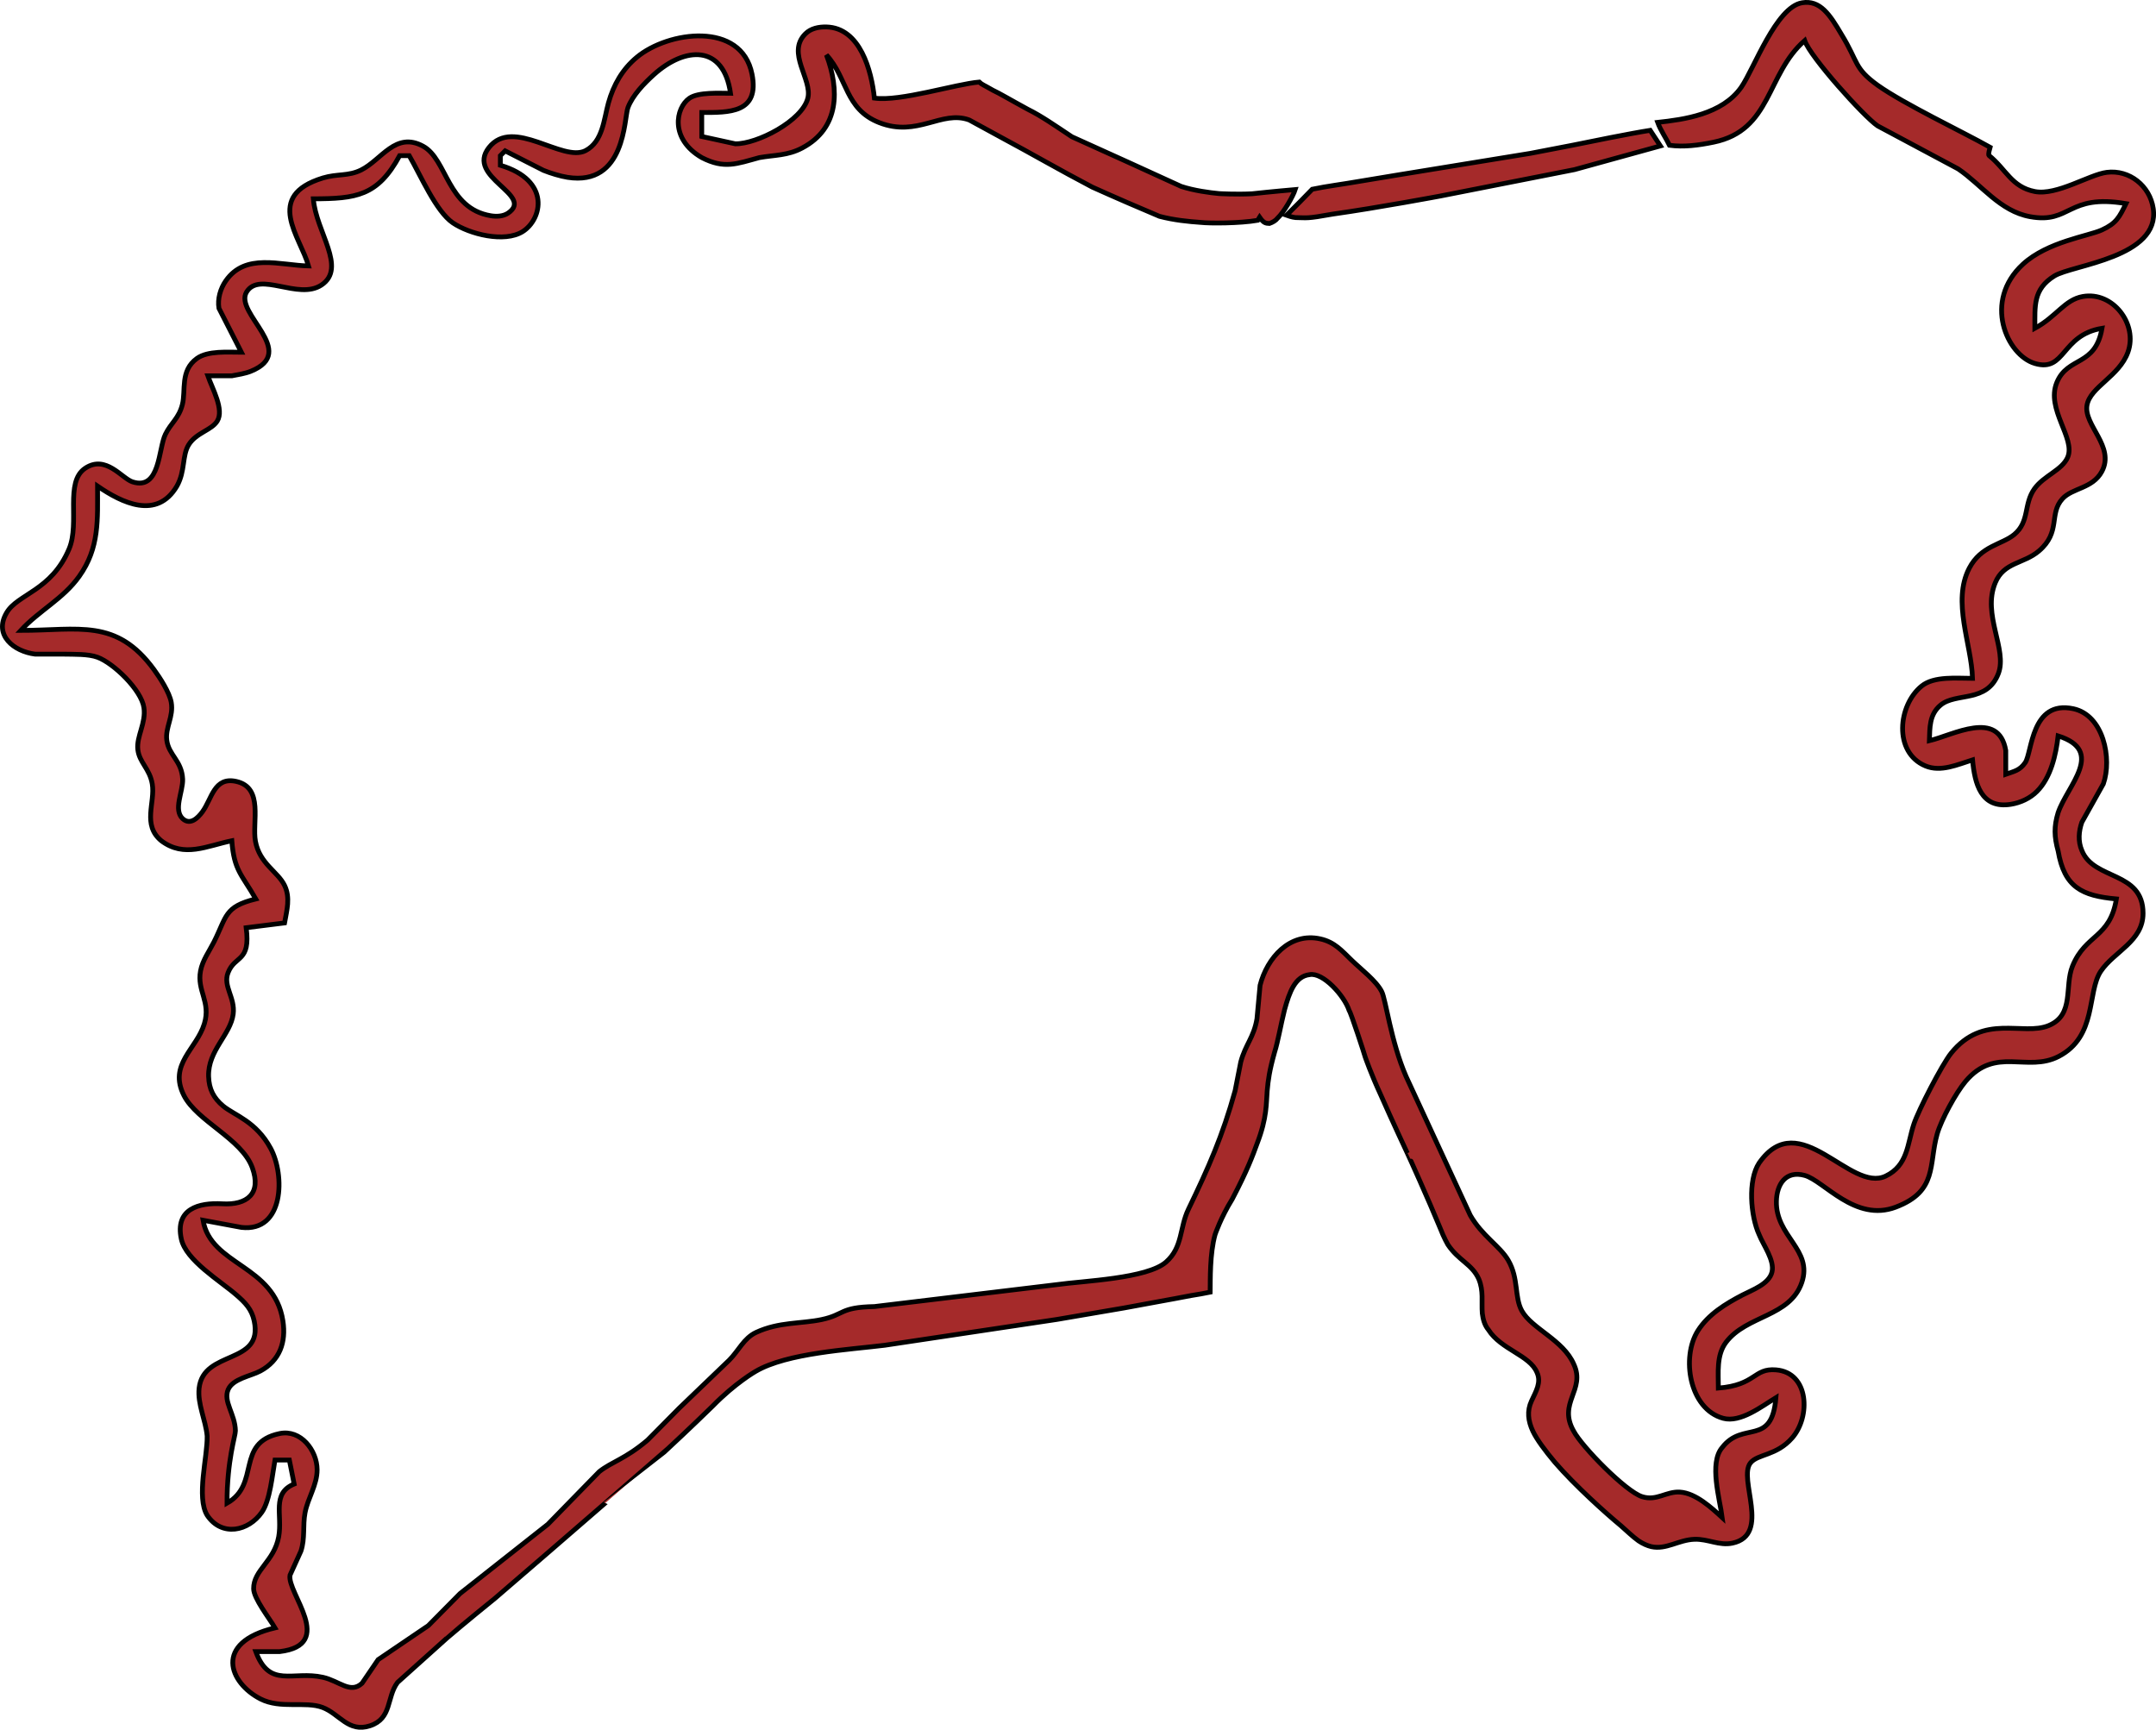
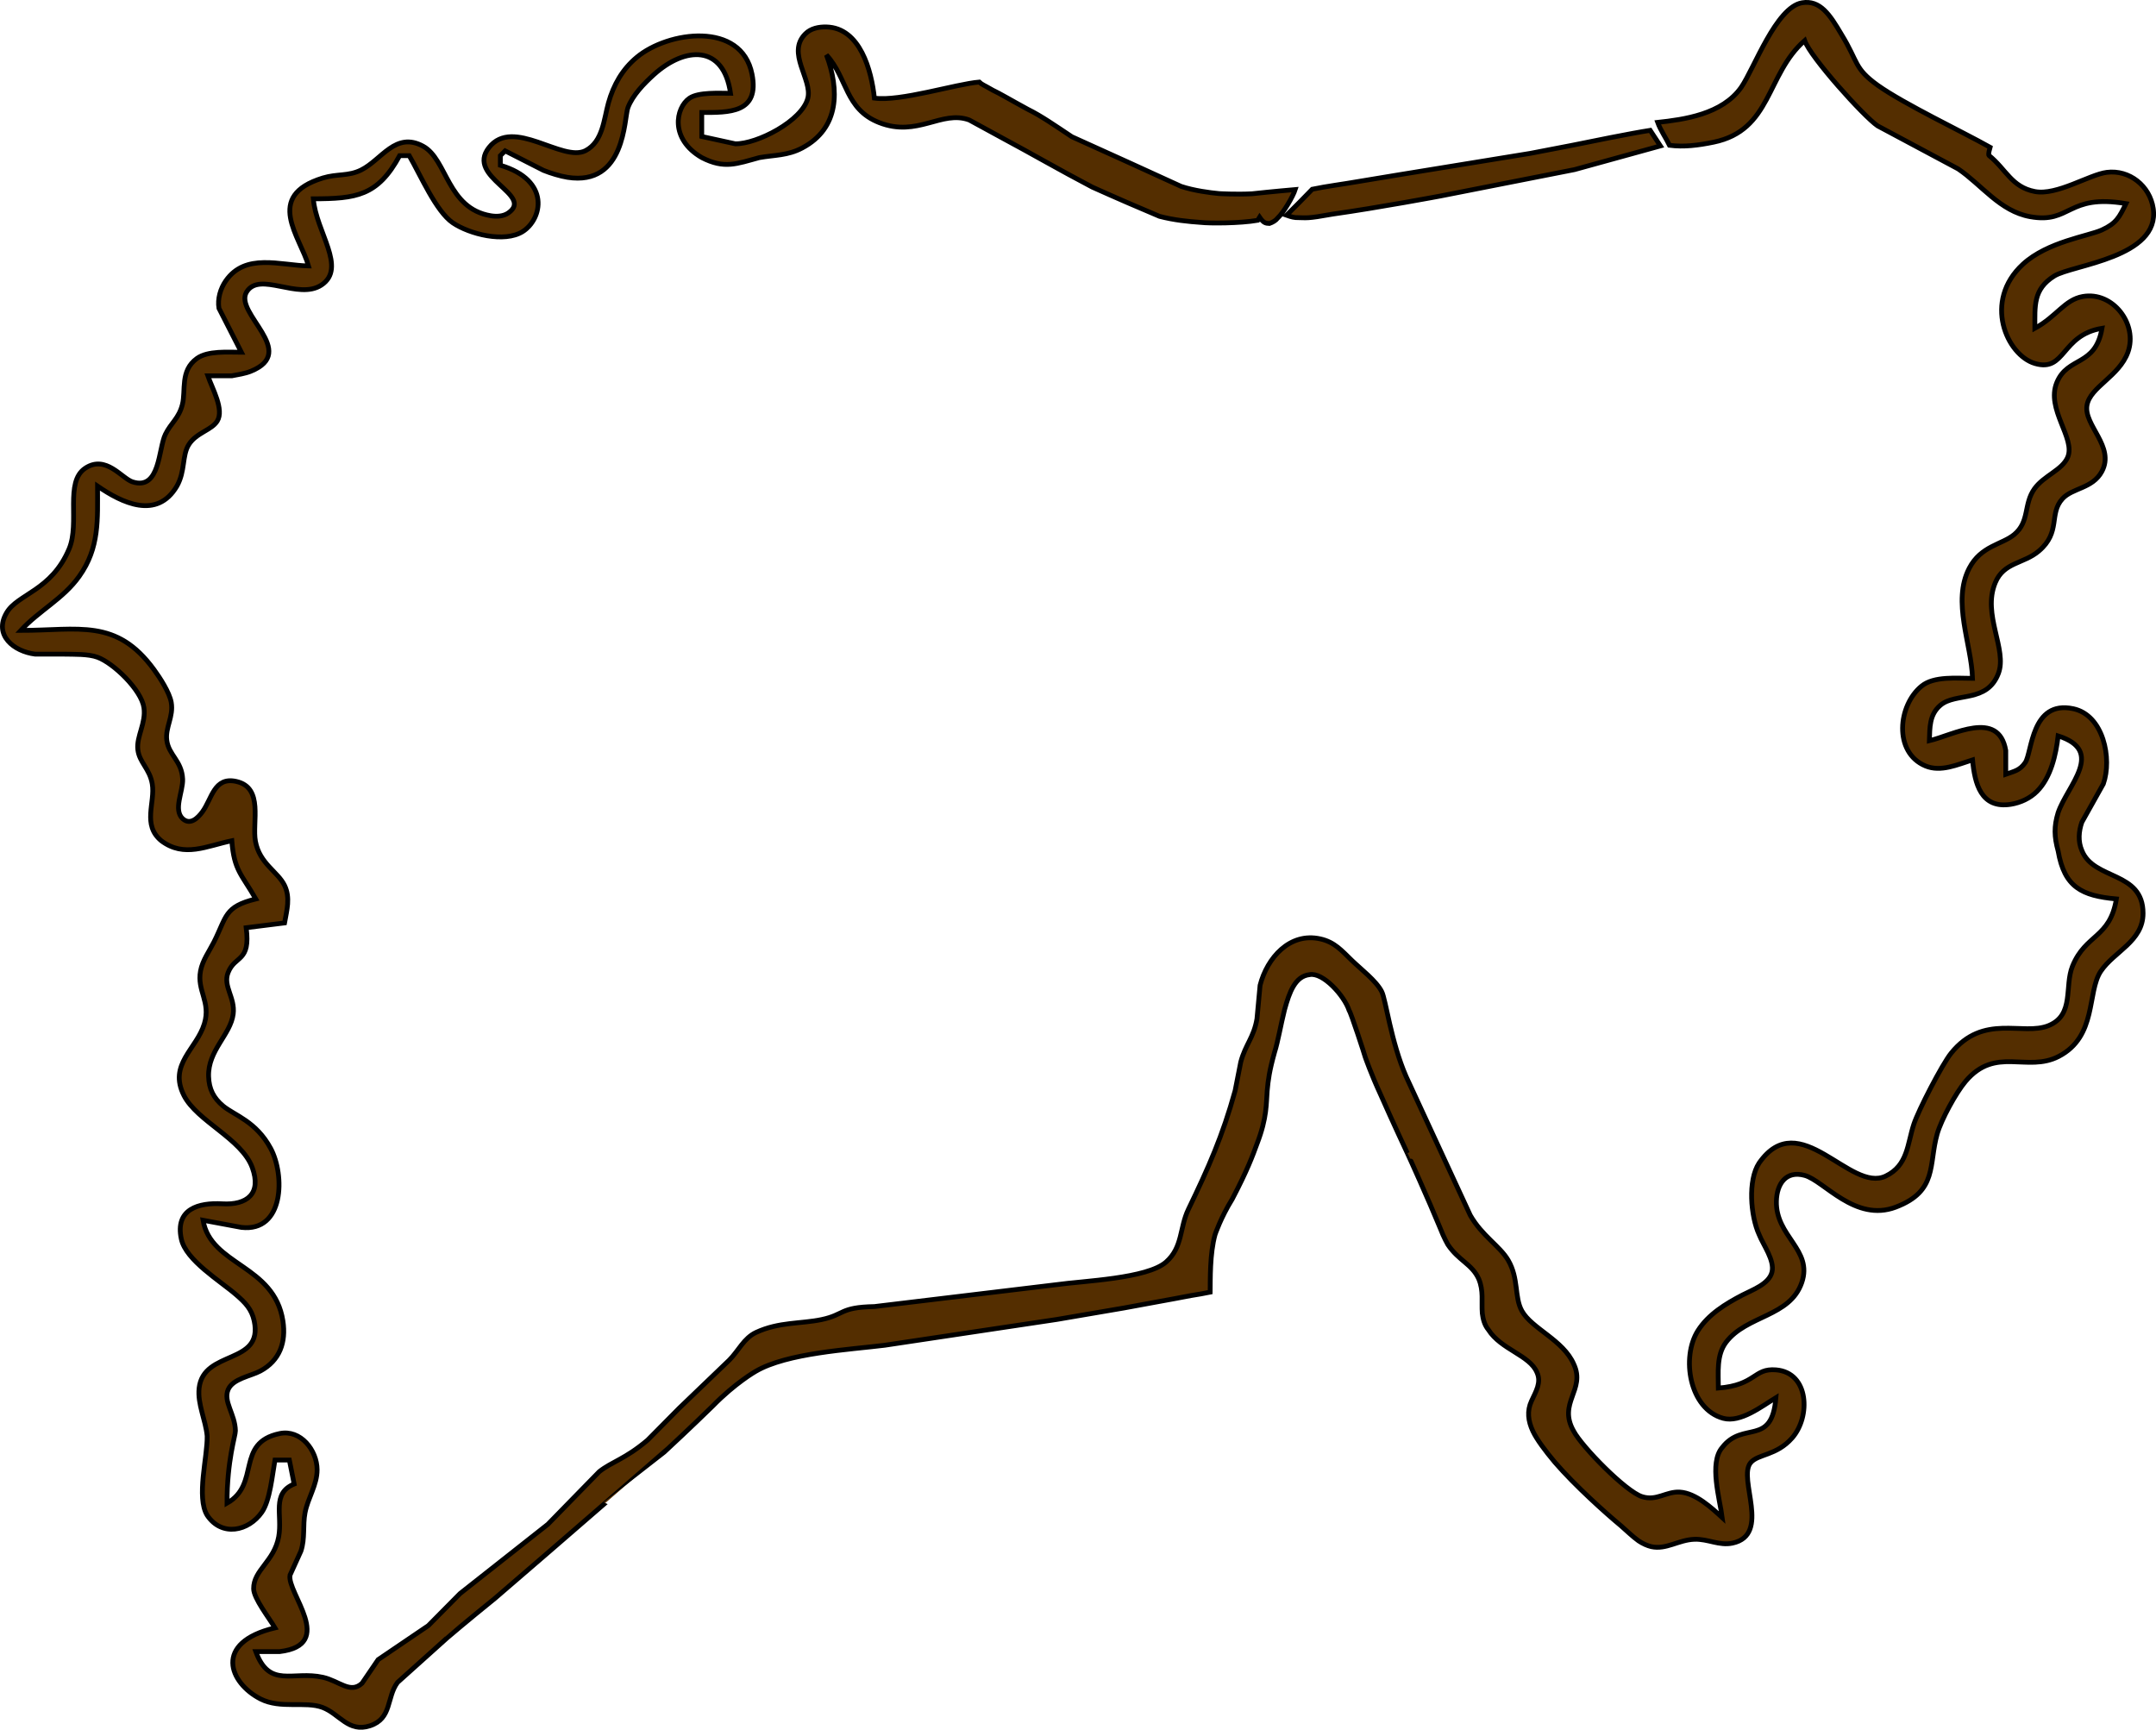
<svg xmlns="http://www.w3.org/2000/svg" version="1.1" id="svg1" viewBox="441.66 940.54 449.6 360.71">
  <defs id="defs1" />
-   <path id="Zone IV" fill="brown" stroke="black" stroke-width="1" d="M 789.81,970.84            C 789.16,969.47 787.90,967.64 787.34,966.06              792.75,965.47 800.81,964.41 804.78,958.72              807.50,954.74 812.03,942.05 817.44,941.12              821.21,940.48 823.25,943.59 825.69,947.75              829.25,953.56 828.22,954.72 833.25,958.34              838.81,962.28 850.83,967.97 856.66,971.25              856.22,972.75 856.41,972.94 856.41,972.94              860.01,975.83 861.11,979.54 866.00,980.48              870.58,981.36 877.35,976.94 881.00,976.48              885.73,975.88 889.99,979.32 890.68,984.00              892.19,994.26 873.80,995.76 870.06,998.09              865.59,1000.87 866.02,1004.37 866.00,1009.00              870.55,1006.53 872.20,1003.04 876.00,1002.37              882.30,1001.26 887.52,1008.16 885.40,1014.00              883.56,1019.06 877.54,1021.22 876.87,1025.04              876.14,1029.21 882.77,1033.66 879.96,1038.87              878.03,1042.45 873.82,1042.26 871.74,1044.56              868.88,1047.71 871.47,1051.50 866.85,1055.43              863.65,1058.16 859.54,1057.72 857.74,1062.06              854.97,1068.70 860.29,1075.96 858.40,1080.96              856.03,1087.21 849.54,1084.87 846.31,1087.60              843.98,1089.57 844.10,1092.25 844.00,1095.00              848.91,1093.85 858.43,1088.40 859.93,1097.04              859.93,1097.04 859.93,1102.00 859.93,1102.00              861.70,1101.37 862.84,1101.22 863.98,1099.58              865.46,1097.44 865.20,1086.47 874.00,1088.33              880.32,1089.67 882.13,1098.76 880.28,1104.00              880.28,1104.00 875.80,1112.00 875.80,1112.00              875.14,1113.89 874.97,1115.99 875.80,1117.90              878.27,1124.14 888.56,1122.13 888.56,1131.00              888.56,1136.87 882.50,1138.96 879.74,1143.09              876.83,1147.45 879.01,1156.65 870.98,1160.83              864.35,1164.27 857.82,1158.60 851.53,1166.06              849.53,1168.43 846.49,1174.01 845.63,1177.00              843.81,1183.39 845.77,1188.93 837.00,1192.26              828.52,1195.48 822.03,1186.76 818.00,1185.65              814.07,1184.57 812.19,1187.46 812.10,1191.00              811.91,1198.42 819.76,1201.10 817.39,1208.00              814.92,1215.18 805.91,1214.78 801.60,1220.44              799.56,1223.12 800.00,1226.81 800.00,1230.00              807.88,1229.37 807.30,1225.81 812.02,1226.20              818.93,1226.76 819.27,1235.96 815.39,1240.39              812.10,1244.15 808.24,1243.70 806.70,1245.59              804.02,1248.88 811.06,1260.60 802.94,1262.33              800.16,1262.92 797.87,1261.43 795.00,1261.53              791.68,1261.65 789.10,1263.76 786.00,1263.06              785.18,1262.87 784.21,1262.43 783.36,1261.86              782.06,1260.93 780.80,1259.67 779.66,1258.69              776.53,1256.10 770.13,1250.36 765.91,1245.48              763.86,1243.03 762.16,1240.76 761.32,1239.00              760.31,1236.87 760.07,1234.76 761.02,1232.71              761.95,1230.67 763.14,1228.83 762.16,1226.72              760.67,1223.14 754.64,1221.95 752.05,1217.84              751.22,1216.84 750.92,1215.61 750.77,1214.42              750.58,1211.94 751.08,1209.73 750.02,1207.22              748.59,1204.09 745.88,1203.48 743.59,1200.08              743.59,1200.08 742.78,1198.71 741.96,1196.58              739.70,1191.06 735.17,1181.01 735.14,1181.02              735.14,1181.02 732.02,1174.37 729.53,1168.72              727.61,1164.58 726.37,1161.02 726.37,1161.02              726.25,1160.52 723.40,1151.77 723.01,1151.27              721.97,1148.12 717.52,1143.25 714.77,1143.78              711.75,1144.11 710.55,1147.39 709.53,1151.11              708.74,1154.25 708.17,1157.70 707.45,1159.97              706.38,1163.77 706.11,1165.76 705.91,1168.04              705.69,1170.53 705.93,1173.53 703.78,1179.09              702.91,1181.47 701.78,1184.58 698.62,1190.60              696.20,1194.51 695.04,1198.00 695.04,1198.00              693.93,1201.98 694.06,1207.41 694.02,1209.99              691.90,1210.41 692.51,1210.29 690.00,1210.71              685.80,1211.53 680.38,1212.47 676.07,1213.29              676.07,1213.29 662.02,1215.69 662.02,1215.69              662.02,1215.69 650.87,1217.36 650.87,1217.36              650.87,1217.36 626.13,1221.07 626.13,1221.07              618.82,1221.98 605.76,1222.67 599.24,1226.51              599.24,1226.51 595.00,1228.91 590.27,1233.76              585.80,1238.13 581.00,1242.58 581.00,1242.58              581.00,1242.57 558.51,1262.15 544.93,1273.80              538.91,1278.67 534.80,1282.16 534.78,1282.20              534.78,1282.20 524.56,1291.38 524.56,1291.38              522.23,1294.51 523.45,1298.90 518.82,1300.42              514.30,1301.90 512.46,1297.93 508.91,1296.59              505.32,1295.25 500.17,1296.95 496.00,1294.83              489.49,1291.51 486.05,1283.08 499.00,1280.00              497.82,1277.98 494.57,1273.87 494.55,1271.84              494.51,1267.93 498.84,1266.16 499.78,1260.99              500.60,1256.45 498.24,1251.98 503.00,1250.00              503.00,1250.00 502.00,1245.00 502.00,1245.00              502.00,1245.00 499.00,1245.00 499.00,1245.00              498.44,1248.11 497.98,1253.43 496.26,1255.89              493.50,1259.85 487.91,1261.08 484.86,1256.52              482.57,1252.74 484.95,1244.33 484.86,1240.00              484.56,1236.68 482.82,1233.35 483.18,1230.02              484.08,1221.93 496.63,1225.24 494.67,1216.00              494.14,1213.54 492.81,1212.19 490.98,1210.60              487.63,1207.67 480.42,1203.38 479.47,1198.91              478.12,1192.63 483.11,1191.29 488.00,1191.57              493.15,1191.88 496.27,1189.47 494.26,1184.00              492.05,1178.00 482.75,1174.35 480.02,1168.99              476.72,1162.47 482.68,1159.32 484.28,1154.00              485.66,1149.41 482.69,1147.18 483.48,1143.00              483.89,1140.81 485.27,1138.95 486.26,1137.00              488.98,1131.62 488.41,1129.63 495.00,1128.00              492.06,1122.85 490.48,1122.11 490.00,1115.86              484.83,1116.92 480.07,1119.48 475.29,1115.86              471.27,1112.54 474.06,1107.92 473.41,1104.01              472.87,1100.82 470.69,1099.52 470.40,1096.83              470.10,1094.07 472.15,1091.32 471.67,1088.09              471.13,1084.41 465.35,1078.83 462.00,1077.60              460.06,1076.88 457.09,1077.00 455.00,1076.95              455.00,1076.95 449.00,1076.95 449.00,1076.95              444.58,1076.40 440.28,1073.03 443.03,1068.33              445.33,1064.38 452.39,1063.75 456.07,1055.00              458.38,1049.50 455.10,1041.07 459.43,1038.18              463.73,1035.31 467.06,1040.30 469.28,1041.02              475.08,1042.90 474.67,1034.10 476.16,1031.09              477.33,1028.71 478.95,1027.79 479.69,1024.91              480.45,1021.94 479.17,1017.86 482.72,1015.29              485.01,1013.63 489.24,1014.00 492.00,1014.00              492.00,1014.00 487.32,1004.83 487.32,1004.83              486.99,1002.87 487.62,1000.72 488.74,999.11              492.84,993.21 500.06,995.87 506.00,996.00              504.29,989.91 496.65,981.42 509.00,977.65              511.98,976.74 514.29,977.33 516.99,975.98              521.26,973.84 524.15,967.90 529.89,971.03              534.93,973.77 534.89,984.01 544.00,985.53              545.19,985.73 546.59,985.68 547.63,984.97              553.19,981.15 538.70,977.56 543.62,971.31              548.69,964.87 558.95,974.48 563.79,971.94              567.38,970.05 567.59,965.39 568.54,962.00              569.59,958.25 571.44,954.98 574.47,952.47              580.99,947.04 596.28,944.91 598.48,956.00              600.10,964.17 593.66,964.00 588.00,964.00              588.00,964.00 588.00,969.00 588.00,969.00              588.00,969.00 595.00,970.53 595.00,970.53              599.53,970.59 608.94,965.75 610.12,961.00              611.09,957.09 605.61,951.59 609.60,947.60              610.75,946.44 612.43,946.12 614.00,946.16              621.04,946.34 623.41,955.30 624.00,961.00              629.37,961.76 640.93,958.06 645.87,957.65              646.44,958.20 646.76,958.23 648.73,959.37              649.95,959.92 652.47,961.42 656.01,963.34              658.82,964.72 661.71,966.75 665.19,969.06              673.03,972.59 681.39,976.39 687.97,979.41              690.66,980.30 693.97,980.73 695.89,980.91              695.89,980.91 699.31,981.12 702.72,980.95              706.69,980.51 711.76,980.07 711.76,980.07              711.32,981.44 709.40,984.80 708.07,986.04              707.69,986.53 707.10,986.89 706.38,987.14              705.61,987.11 705.16,987.06 704.32,985.83              704.13,986.13 704.35,985.79 703.95,986.48              700.20,987.13 693.83,987.13 692.07,986.92              689.51,986.74 686.55,986.46 683.45,985.65              679.29,983.90 674.44,981.81 669.44,979.56              662.81,976.09 656.03,972.17 651.06,969.53              651.06,969.53 643.78,965.56 643.78,965.56              638.00,963.43 633.02,969.24 625.01,966.11              617.83,963.30 618.41,956.76 614.00,952.00              616.70,959.20 616.77,967.25 608.96,971.39              605.92,973.01 603.21,972.84 600.00,973.41              595.27,974.69 592.74,975.83 588.02,973.41              581.27,969.52 582.56,963.00 585.43,961.02              587.34,959.71 591.68,960.00 594.00,960.00              592.56,949.77 584.51,950.22 578.00,956.11              575.98,957.94 573.57,960.41 572.60,963.00              571.79,965.17 572.12,979.43 560.00,977.52              558.43,977.27 556.48,976.66 555.00,976.07              555.00,976.07 547.00,972.00 547.00,972.00              547.00,972.00 546.00,973.00 546.00,973.00              546.00,973.00 546.00,975.00 546.00,975.00              556.61,978.16 554.71,986.28 550.66,988.83              546.85,991.22 539.57,989.37 536.09,987.01              532.59,984.63 529.37,977.10 527.00,973.00              527.00,973.00 525.00,973.00 525.00,973.00              520.41,981.46 515.87,981.97 507.00,982.00              507.53,988.88 514.08,996.39 508.69,999.98              503.87,1003.18 495.79,997.02 493.08,1001.43              490.37,1005.85 504.08,1013.89 493.94,1017.97              492.84,1018.42 491.19,1018.69 490.00,1018.91              490.00,1018.91 485.00,1018.91 485.00,1018.91              485.89,1021.50 488.46,1025.95 486.96,1028.35              485.78,1030.26 482.59,1030.76 481.02,1033.27              479.59,1035.56 480.33,1038.75 478.55,1041.91              474.38,1048.99 467.09,1045.41 462.00,1041.91              462.00,1048.88 462.43,1054.76 458.19,1060.71              454.86,1065.40 449.85,1067.83 446.00,1072.00              458.05,1072.00 465.92,1069.41 473.77,1080.17              475.02,1081.88 477.00,1084.93 477.37,1087.00              477.89,1090.01 476.09,1092.22 476.44,1094.91              476.84,1098.02 479.57,1099.17 479.75,1103.01              479.84,1105.63 477.75,1109.38 479.75,1111.26              481.34,1112.71 482.94,1111.09 483.86,1109.84              485.86,1107.13 486.28,1102.47 490.91,1103.49              496.73,1104.77 494.18,1112.02 494.93,1115.99              495.81,1120.68 499.60,1122.28 501.00,1125.18              502.24,1127.75 501.47,1130.34 501.00,1133.00              501.00,1133.00 493.00,1134.00 493.00,1134.00              493.94,1141.29 490.67,1139.65 489.22,1143.37              488.11,1146.20 490.73,1148.55 490.29,1152.00              489.75,1156.31 485.00,1159.58 485.16,1165.00              485.24,1167.65 486.19,1169.52 488.22,1171.20              490.57,1173.13 495.06,1174.37 498.10,1180.01              501.10,1185.58 500.93,1197.52 492.00,1196.49              492.00,1196.49 484.00,1195.00 484.00,1195.00              485.61,1204.48 498.84,1204.24 500.66,1216.00              501.34,1220.43 500.01,1224.26 495.95,1226.44              493.93,1227.52 490.23,1228.03 489.24,1230.30              488.15,1232.81 490.69,1235.40 490.75,1238.91              490.77,1239.94 489.00,1244.99 489.00,1254.00              496.04,1250.03 490.70,1241.43 499.97,1239.48              504.36,1238.56 507.77,1242.97 507.79,1247.01              507.80,1250.23 505.85,1252.91 505.27,1256.00              504.76,1258.70 505.31,1261.29 504.41,1264.00              504.41,1264.00 502.14,1269.00 502.14,1269.00              501.43,1272.68 511.86,1283.53 499.98,1284.95              499.98,1284.95 495.00,1284.95 495.00,1284.95              497.87,1292.73 502.72,1288.90 509.00,1290.31              512.47,1291.09 514.70,1293.82 517.16,1291.55              517.16,1291.55 520.51,1286.63 520.51,1286.63              520.51,1286.63 530.98,1279.53 530.98,1279.53              530.98,1279.53 537.59,1272.85 537.59,1272.85              537.59,1272.85 555.91,1258.40 555.91,1258.40              555.91,1258.40 566.62,1247.43 566.62,1247.43              569.28,1245.32 571.97,1244.85 576.71,1240.84              576.71,1240.84 583.29,1234.19 583.29,1234.19              583.29,1234.19 593.75,1224.15 593.75,1224.15              595.68,1222.21 596.78,1219.58 599.33,1218.39              604.10,1216.17 608.68,1216.62 613.00,1215.71              617.85,1214.68 616.71,1213.14 624.00,1213.00              624.00,1213.00 662.00,1208.43 662.00,1208.43              667.48,1207.64 680.90,1207.20 684.85,1203.69              688.33,1200.60 687.62,1196.59 689.48,1192.72              693.68,1184.01 696.61,1177.43 699.22,1168.00              699.22,1168.00 700.40,1162.00 700.40,1162.00              701.39,1158.31 703.12,1156.89 703.78,1153.00              703.78,1153.00 704.43,1146.00 704.43,1146.00              705.89,1140.31 710.59,1134.89 717.00,1136.33              719.99,1137.00 721.47,1138.79 723.56,1140.81              725.45,1142.64 728.68,1145.09 729.80,1147.33              730.65,1149.01 731.70,1157.70 734.87,1165.00              734.87,1165.00 748.26,1193.96 748.26,1193.96              750.73,1198.28 754.41,1200.35 756.16,1203.32              758.41,1207.17 757.42,1211.02 759.02,1213.90              761.09,1217.61 767.66,1219.97 769.84,1225.00              772.39,1230.42 766.42,1233.06 769.84,1239.00              771.53,1242.20 780.69,1251.58 784.09,1252.64              787.16,1253.61 789.11,1251.50 792.00,1251.69              795.28,1251.90 798.60,1254.98 800.80,1257.00              800.30,1253.16 798.02,1245.60 800.80,1242.39              805.15,1236.74 811.16,1242.32 812.00,1232.00              809.04,1233.80 804.61,1237.28 801.00,1236.30              793.92,1234.37 792.22,1223.54 795.74,1218.02              797.90,1214.62 801.51,1212.42 805.00,1210.60              807.06,1209.53 810.58,1208.31 811.18,1205.79              811.76,1203.36 809.36,1200.18 808.50,1198.00              806.72,1194.14 806.11,1186.66 808.50,1183.06              816.95,1170.98 827.46,1189.39 834.91,1185.78              839.52,1183.55 839.40,1179.11 840.75,1175.00              841.70,1172.08 846.65,1162.51 848.52,1160.18              855.30,1151.76 863.51,1156.63 868.89,1154.40              874.30,1152.16 872.12,1146.25 873.85,1142.00              876.60,1135.26 881.66,1136.22 883.00,1128.00              875.77,1127.34 872.16,1125.57 870.85,1118.00              870.03,1115.03 869.96,1112.91 870.85,1110.00              872.80,1104.30 880.78,1097.13 870.85,1094.00              870.40,1097.90 869.34,1102.68 866.44,1105.57              865.01,1107.01 863.00,1107.94 861.00,1108.26              854.73,1109.26 853.46,1103.90 853.00,1099.00              849.92,1099.96 846.39,1101.60 843.18,1100.26              836.47,1097.45 837.45,1087.59 842.39,1083.60              844.99,1081.49 849.76,1082.00 853.00,1082.00              852.78,1074.81 848.70,1066.03 852.31,1059.04              854.75,1054.34 859.14,1054.12 861.69,1052.01              864.96,1049.29 863.61,1045.71 865.90,1042.48              867.87,1039.71 871.70,1038.59 872.85,1035.87              874.52,1031.92 868.27,1025.87 870.58,1020.30              872.86,1014.79 878.62,1017.05 880.00,1009.00              871.43,1010.42 872.42,1018.22 866.02,1016.34              860.15,1014.63 855.10,1003.35 863.52,995.63              868.66,990.92 877.18,989.78 879.98,988.49              883.01,987.10 883.62,985.82 885.00,983.00              872.69,980.91 873.57,987.28 865.00,985.72              858.70,984.58 854.93,979.10 850.00,975.76              850.00,975.76 833.21,966.79 833.21,966.79              830.34,964.85 819.18,952.45 818.00,949.00              809.95,956.02 811.14,967.70 799.00,970.19              795.75,970.86 792.81,971.22 789.81,970.84 Z            M 719.56,985.19            C 714.03,986.19 714.31,985.94 711.82,985.91              711.19,985.88 709.94,985.43 709.94,985.43              711.93,983.44 713.31,982.09 715.31,980.00              718.38,979.36 721.67,978.96 725.09,978.36              725.09,978.36 733.30,977.00 733.30,977.00              733.30,977.00 760.78,972.52 760.78,972.52              760.78,972.52 769.35,970.87 769.35,970.87              773.17,970.09 781.82,968.33 785.78,967.72              785.78,967.72 787.91,970.97 787.91,970.97              787.91,970.97 770.00,975.91 770.00,975.91              770.00,975.91 742.00,981.42 742.00,981.42              742.00,981.42 729.12,983.84 719.56,985.19 Z" />
+   <path id="Zone IV" fill="#542e00" stroke="black" stroke-width="1" d="M 789.81,970.84            C 789.16,969.47 787.90,967.64 787.34,966.06              792.75,965.47 800.81,964.41 804.78,958.72              807.50,954.74 812.03,942.05 817.44,941.12              821.21,940.48 823.25,943.59 825.69,947.75              829.25,953.56 828.22,954.72 833.25,958.34              838.81,962.28 850.83,967.97 856.66,971.25              856.22,972.75 856.41,972.94 856.41,972.94              860.01,975.83 861.11,979.54 866.00,980.48              870.58,981.36 877.35,976.94 881.00,976.48              885.73,975.88 889.99,979.32 890.68,984.00              892.19,994.26 873.80,995.76 870.06,998.09              865.59,1000.87 866.02,1004.37 866.00,1009.00              870.55,1006.53 872.20,1003.04 876.00,1002.37              882.30,1001.26 887.52,1008.16 885.40,1014.00              883.56,1019.06 877.54,1021.22 876.87,1025.04              876.14,1029.21 882.77,1033.66 879.96,1038.87              878.03,1042.45 873.82,1042.26 871.74,1044.56              868.88,1047.71 871.47,1051.50 866.85,1055.43              863.65,1058.16 859.54,1057.72 857.74,1062.06              854.97,1068.70 860.29,1075.96 858.40,1080.96              856.03,1087.21 849.54,1084.87 846.31,1087.60              843.98,1089.57 844.10,1092.25 844.00,1095.00              848.91,1093.85 858.43,1088.40 859.93,1097.04              859.93,1097.04 859.93,1102.00 859.93,1102.00              861.70,1101.37 862.84,1101.22 863.98,1099.58              865.46,1097.44 865.20,1086.47 874.00,1088.33              880.32,1089.67 882.13,1098.76 880.28,1104.00              880.28,1104.00 875.80,1112.00 875.80,1112.00              875.14,1113.89 874.97,1115.99 875.80,1117.90              878.27,1124.14 888.56,1122.13 888.56,1131.00              888.56,1136.87 882.50,1138.96 879.74,1143.09              876.83,1147.45 879.01,1156.65 870.98,1160.83              864.35,1164.27 857.82,1158.60 851.53,1166.06              849.53,1168.43 846.49,1174.01 845.63,1177.00              843.81,1183.39 845.77,1188.93 837.00,1192.26              828.52,1195.48 822.03,1186.76 818.00,1185.65              814.07,1184.57 812.19,1187.46 812.10,1191.00              811.91,1198.42 819.76,1201.10 817.39,1208.00              814.92,1215.18 805.91,1214.78 801.60,1220.44              799.56,1223.12 800.00,1226.81 800.00,1230.00              807.88,1229.37 807.30,1225.81 812.02,1226.20              818.93,1226.76 819.27,1235.96 815.39,1240.39              812.10,1244.15 808.24,1243.70 806.70,1245.59              804.02,1248.88 811.06,1260.60 802.94,1262.33              800.16,1262.92 797.87,1261.43 795.00,1261.53              791.68,1261.65 789.10,1263.76 786.00,1263.06              785.18,1262.87 784.21,1262.43 783.36,1261.86              782.06,1260.93 780.80,1259.67 779.66,1258.69              776.53,1256.10 770.13,1250.36 765.91,1245.48              763.86,1243.03 762.16,1240.76 761.32,1239.00              760.31,1236.87 760.07,1234.76 761.02,1232.71              761.95,1230.67 763.14,1228.83 762.16,1226.72              760.67,1223.14 754.64,1221.95 752.05,1217.84              751.22,1216.84 750.92,1215.61 750.77,1214.42              750.58,1211.94 751.08,1209.73 750.02,1207.22              748.59,1204.09 745.88,1203.48 743.59,1200.08              743.59,1200.08 742.78,1198.71 741.96,1196.58              739.70,1191.06 735.17,1181.01 735.14,1181.02              735.14,1181.02 732.02,1174.37 729.53,1168.72              727.61,1164.58 726.37,1161.02 726.37,1161.02              726.25,1160.52 723.40,1151.77 723.01,1151.27              721.97,1148.12 717.52,1143.25 714.77,1143.78              711.75,1144.11 710.55,1147.39 709.53,1151.11              708.74,1154.25 708.17,1157.70 707.45,1159.97              706.38,1163.77 706.11,1165.76 705.91,1168.04              705.69,1170.53 705.93,1173.53 703.78,1179.09              702.91,1181.47 701.78,1184.58 698.62,1190.60              696.20,1194.51 695.04,1198.00 695.04,1198.00              693.93,1201.98 694.06,1207.41 694.02,1209.99              691.90,1210.41 692.51,1210.29 690.00,1210.71              685.80,1211.53 680.38,1212.47 676.07,1213.29              676.07,1213.29 662.02,1215.69 662.02,1215.69              662.02,1215.69 650.87,1217.36 650.87,1217.36              650.87,1217.36 626.13,1221.07 626.13,1221.07              618.82,1221.98 605.76,1222.67 599.24,1226.51              599.24,1226.51 595.00,1228.91 590.27,1233.76              585.80,1238.13 581.00,1242.58 581.00,1242.58              581.00,1242.57 558.51,1262.15 544.93,1273.80              538.91,1278.67 534.80,1282.16 534.78,1282.20              534.78,1282.20 524.56,1291.38 524.56,1291.38              522.23,1294.51 523.45,1298.90 518.82,1300.42              514.30,1301.90 512.46,1297.93 508.91,1296.59              505.32,1295.25 500.17,1296.95 496.00,1294.83              489.49,1291.51 486.05,1283.08 499.00,1280.00              497.82,1277.98 494.57,1273.87 494.55,1271.84              494.51,1267.93 498.84,1266.16 499.78,1260.99              500.60,1256.45 498.24,1251.98 503.00,1250.00              503.00,1250.00 502.00,1245.00 502.00,1245.00              502.00,1245.00 499.00,1245.00 499.00,1245.00              498.44,1248.11 497.98,1253.43 496.26,1255.89              493.50,1259.85 487.91,1261.08 484.86,1256.52              482.57,1252.74 484.95,1244.33 484.86,1240.00              484.56,1236.68 482.82,1233.35 483.18,1230.02              484.08,1221.93 496.63,1225.24 494.67,1216.00              494.14,1213.54 492.81,1212.19 490.98,1210.60              487.63,1207.67 480.42,1203.38 479.47,1198.91              478.12,1192.63 483.11,1191.29 488.00,1191.57              493.15,1191.88 496.27,1189.47 494.26,1184.00              492.05,1178.00 482.75,1174.35 480.02,1168.99              476.72,1162.47 482.68,1159.32 484.28,1154.00              485.66,1149.41 482.69,1147.18 483.48,1143.00              483.89,1140.81 485.27,1138.95 486.26,1137.00              488.98,1131.62 488.41,1129.63 495.00,1128.00              492.06,1122.85 490.48,1122.11 490.00,1115.86              484.83,1116.92 480.07,1119.48 475.29,1115.86              471.27,1112.54 474.06,1107.92 473.41,1104.01              472.87,1100.82 470.69,1099.52 470.40,1096.83              470.10,1094.07 472.15,1091.32 471.67,1088.09              471.13,1084.41 465.35,1078.83 462.00,1077.60              460.06,1076.88 457.09,1077.00 455.00,1076.95              455.00,1076.95 449.00,1076.95 449.00,1076.95              444.58,1076.40 440.28,1073.03 443.03,1068.33              445.33,1064.38 452.39,1063.75 456.07,1055.00              458.38,1049.50 455.10,1041.07 459.43,1038.18              463.73,1035.31 467.06,1040.30 469.28,1041.02              475.08,1042.90 474.67,1034.10 476.16,1031.09              477.33,1028.71 478.95,1027.79 479.69,1024.91              480.45,1021.94 479.17,1017.86 482.72,1015.29              485.01,1013.63 489.24,1014.00 492.00,1014.00              492.00,1014.00 487.32,1004.83 487.32,1004.83              486.99,1002.87 487.62,1000.72 488.74,999.11              492.84,993.21 500.06,995.87 506.00,996.00              504.29,989.91 496.65,981.42 509.00,977.65              511.98,976.74 514.29,977.33 516.99,975.98              521.26,973.84 524.15,967.90 529.89,971.03              534.93,973.77 534.89,984.01 544.00,985.53              545.19,985.73 546.59,985.68 547.63,984.97              553.19,981.15 538.70,977.56 543.62,971.31              548.69,964.87 558.95,974.48 563.79,971.94              567.38,970.05 567.59,965.39 568.54,962.00              569.59,958.25 571.44,954.98 574.47,952.47              580.99,947.04 596.28,944.91 598.48,956.00              600.10,964.17 593.66,964.00 588.00,964.00              588.00,964.00 588.00,969.00 588.00,969.00              588.00,969.00 595.00,970.53 595.00,970.53              599.53,970.59 608.94,965.75 610.12,961.00              611.09,957.09 605.61,951.59 609.60,947.60              610.75,946.44 612.43,946.12 614.00,946.16              621.04,946.34 623.41,955.30 624.00,961.00              629.37,961.76 640.93,958.06 645.87,957.65              646.44,958.20 646.76,958.23 648.73,959.37              649.95,959.92 652.47,961.42 656.01,963.34              658.82,964.72 661.71,966.75 665.19,969.06              673.03,972.59 681.39,976.39 687.97,979.41              690.66,980.30 693.97,980.73 695.89,980.91              695.89,980.91 699.31,981.12 702.72,980.95              706.69,980.51 711.76,980.07 711.76,980.07              711.32,981.44 709.40,984.80 708.07,986.04              707.69,986.53 707.10,986.89 706.38,987.14              705.61,987.11 705.16,987.06 704.32,985.83              704.13,986.13 704.35,985.79 703.95,986.48              700.20,987.13 693.83,987.13 692.07,986.92              689.51,986.74 686.55,986.46 683.45,985.65              679.29,983.90 674.44,981.81 669.44,979.56              662.81,976.09 656.03,972.17 651.06,969.53              651.06,969.53 643.78,965.56 643.78,965.56              638.00,963.43 633.02,969.24 625.01,966.11              617.83,963.30 618.41,956.76 614.00,952.00              616.70,959.20 616.77,967.25 608.96,971.39              605.92,973.01 603.21,972.84 600.00,973.41              595.27,974.69 592.74,975.83 588.02,973.41              581.27,969.52 582.56,963.00 585.43,961.02              587.34,959.71 591.68,960.00 594.00,960.00              592.56,949.77 584.51,950.22 578.00,956.11              575.98,957.94 573.57,960.41 572.60,963.00              571.79,965.17 572.12,979.43 560.00,977.52              558.43,977.27 556.48,976.66 555.00,976.07              555.00,976.07 547.00,972.00 547.00,972.00              547.00,972.00 546.00,973.00 546.00,973.00              546.00,973.00 546.00,975.00 546.00,975.00              556.61,978.16 554.71,986.28 550.66,988.83              546.85,991.22 539.57,989.37 536.09,987.01              532.59,984.63 529.37,977.10 527.00,973.00              527.00,973.00 525.00,973.00 525.00,973.00              520.41,981.46 515.87,981.97 507.00,982.00              507.53,988.88 514.08,996.39 508.69,999.98              503.87,1003.18 495.79,997.02 493.08,1001.43              490.37,1005.85 504.08,1013.89 493.94,1017.97              492.84,1018.42 491.19,1018.69 490.00,1018.91              490.00,1018.91 485.00,1018.91 485.00,1018.91              485.89,1021.50 488.46,1025.95 486.96,1028.35              485.78,1030.26 482.59,1030.76 481.02,1033.27              479.59,1035.56 480.33,1038.75 478.55,1041.91              474.38,1048.99 467.09,1045.41 462.00,1041.91              462.00,1048.88 462.43,1054.76 458.19,1060.71              454.86,1065.40 449.85,1067.83 446.00,1072.00              458.05,1072.00 465.92,1069.41 473.77,1080.17              475.02,1081.88 477.00,1084.93 477.37,1087.00              477.89,1090.01 476.09,1092.22 476.44,1094.91              476.84,1098.02 479.57,1099.17 479.75,1103.01              479.84,1105.63 477.75,1109.38 479.75,1111.26              481.34,1112.71 482.94,1111.09 483.86,1109.84              485.86,1107.13 486.28,1102.47 490.91,1103.49              496.73,1104.77 494.18,1112.02 494.93,1115.99              495.81,1120.68 499.60,1122.28 501.00,1125.18              502.24,1127.75 501.47,1130.34 501.00,1133.00              501.00,1133.00 493.00,1134.00 493.00,1134.00              493.94,1141.29 490.67,1139.65 489.22,1143.37              488.11,1146.20 490.73,1148.55 490.29,1152.00              489.75,1156.31 485.00,1159.58 485.16,1165.00              485.24,1167.65 486.19,1169.52 488.22,1171.20              490.57,1173.13 495.06,1174.37 498.10,1180.01              501.10,1185.58 500.93,1197.52 492.00,1196.49              492.00,1196.49 484.00,1195.00 484.00,1195.00              485.61,1204.48 498.84,1204.24 500.66,1216.00              501.34,1220.43 500.01,1224.26 495.95,1226.44              493.93,1227.52 490.23,1228.03 489.24,1230.30              488.15,1232.81 490.69,1235.40 490.75,1238.91              490.77,1239.94 489.00,1244.99 489.00,1254.00              496.04,1250.03 490.70,1241.43 499.97,1239.48              504.36,1238.56 507.77,1242.97 507.79,1247.01              507.80,1250.23 505.85,1252.91 505.27,1256.00              504.76,1258.70 505.31,1261.29 504.41,1264.00              504.41,1264.00 502.14,1269.00 502.14,1269.00              501.43,1272.68 511.86,1283.53 499.98,1284.95              499.98,1284.95 495.00,1284.95 495.00,1284.95              497.87,1292.73 502.72,1288.90 509.00,1290.31              512.47,1291.09 514.70,1293.82 517.16,1291.55              517.16,1291.55 520.51,1286.63 520.51,1286.63              520.51,1286.63 530.98,1279.53 530.98,1279.53              530.98,1279.53 537.59,1272.85 537.59,1272.85              537.59,1272.85 555.91,1258.40 555.91,1258.40              555.91,1258.40 566.62,1247.43 566.62,1247.43              569.28,1245.32 571.97,1244.85 576.71,1240.84              576.71,1240.84 583.29,1234.19 583.29,1234.19              583.29,1234.19 593.75,1224.15 593.75,1224.15              595.68,1222.21 596.78,1219.58 599.33,1218.39              604.10,1216.17 608.68,1216.62 613.00,1215.71              617.85,1214.68 616.71,1213.14 624.00,1213.00              624.00,1213.00 662.00,1208.43 662.00,1208.43              667.48,1207.64 680.90,1207.20 684.85,1203.69              688.33,1200.60 687.62,1196.59 689.48,1192.72              693.68,1184.01 696.61,1177.43 699.22,1168.00              699.22,1168.00 700.40,1162.00 700.40,1162.00              701.39,1158.31 703.12,1156.89 703.78,1153.00              703.78,1153.00 704.43,1146.00 704.43,1146.00              705.89,1140.31 710.59,1134.89 717.00,1136.33              719.99,1137.00 721.47,1138.79 723.56,1140.81              725.45,1142.64 728.68,1145.09 729.80,1147.33              730.65,1149.01 731.70,1157.70 734.87,1165.00              734.87,1165.00 748.26,1193.96 748.26,1193.96              750.73,1198.28 754.41,1200.35 756.16,1203.32              758.41,1207.17 757.42,1211.02 759.02,1213.90              761.09,1217.61 767.66,1219.97 769.84,1225.00              772.39,1230.42 766.42,1233.06 769.84,1239.00              771.53,1242.20 780.69,1251.58 784.09,1252.64              787.16,1253.61 789.11,1251.50 792.00,1251.69              795.28,1251.90 798.60,1254.98 800.80,1257.00              800.30,1253.16 798.02,1245.60 800.80,1242.39              805.15,1236.74 811.16,1242.32 812.00,1232.00              809.04,1233.80 804.61,1237.28 801.00,1236.30              793.92,1234.37 792.22,1223.54 795.74,1218.02              797.90,1214.62 801.51,1212.42 805.00,1210.60              807.06,1209.53 810.58,1208.31 811.18,1205.79              811.76,1203.36 809.36,1200.18 808.50,1198.00              806.72,1194.14 806.11,1186.66 808.50,1183.06              816.95,1170.98 827.46,1189.39 834.91,1185.78              839.52,1183.55 839.40,1179.11 840.75,1175.00              841.70,1172.08 846.65,1162.51 848.52,1160.18              855.30,1151.76 863.51,1156.63 868.89,1154.40              874.30,1152.16 872.12,1146.25 873.85,1142.00              876.60,1135.26 881.66,1136.22 883.00,1128.00              875.77,1127.34 872.16,1125.57 870.85,1118.00              870.03,1115.03 869.96,1112.91 870.85,1110.00              872.80,1104.30 880.78,1097.13 870.85,1094.00              870.40,1097.90 869.34,1102.68 866.44,1105.57              865.01,1107.01 863.00,1107.94 861.00,1108.26              854.73,1109.26 853.46,1103.90 853.00,1099.00              849.92,1099.96 846.39,1101.60 843.18,1100.26              836.47,1097.45 837.45,1087.59 842.39,1083.60              844.99,1081.49 849.76,1082.00 853.00,1082.00              852.78,1074.81 848.70,1066.03 852.31,1059.04              854.75,1054.34 859.14,1054.12 861.69,1052.01              864.96,1049.29 863.61,1045.71 865.90,1042.48              867.87,1039.71 871.70,1038.59 872.85,1035.87              874.52,1031.92 868.27,1025.87 870.58,1020.30              872.86,1014.79 878.62,1017.05 880.00,1009.00              871.43,1010.42 872.42,1018.22 866.02,1016.34              860.15,1014.63 855.10,1003.35 863.52,995.63              868.66,990.92 877.18,989.78 879.98,988.49              883.01,987.10 883.62,985.82 885.00,983.00              872.69,980.91 873.57,987.28 865.00,985.72              858.70,984.58 854.93,979.10 850.00,975.76              850.00,975.76 833.21,966.79 833.21,966.79              830.34,964.85 819.18,952.45 818.00,949.00              809.95,956.02 811.14,967.70 799.00,970.19              795.75,970.86 792.81,971.22 789.81,970.84 Z            M 719.56,985.19            C 714.03,986.19 714.31,985.94 711.82,985.91              711.19,985.88 709.94,985.43 709.94,985.43              711.93,983.44 713.31,982.09 715.31,980.00              718.38,979.36 721.67,978.96 725.09,978.36              725.09,978.36 733.30,977.00 733.30,977.00              733.30,977.00 760.78,972.52 760.78,972.52              760.78,972.52 769.35,970.87 769.35,970.87              773.17,970.09 781.82,968.33 785.78,967.72              785.78,967.72 787.91,970.97 787.91,970.97              787.91,970.97 770.00,975.91 770.00,975.91              770.00,975.91 742.00,981.42 742.00,981.42              742.00,981.42 729.12,983.84 719.56,985.19 Z" />
</svg>
